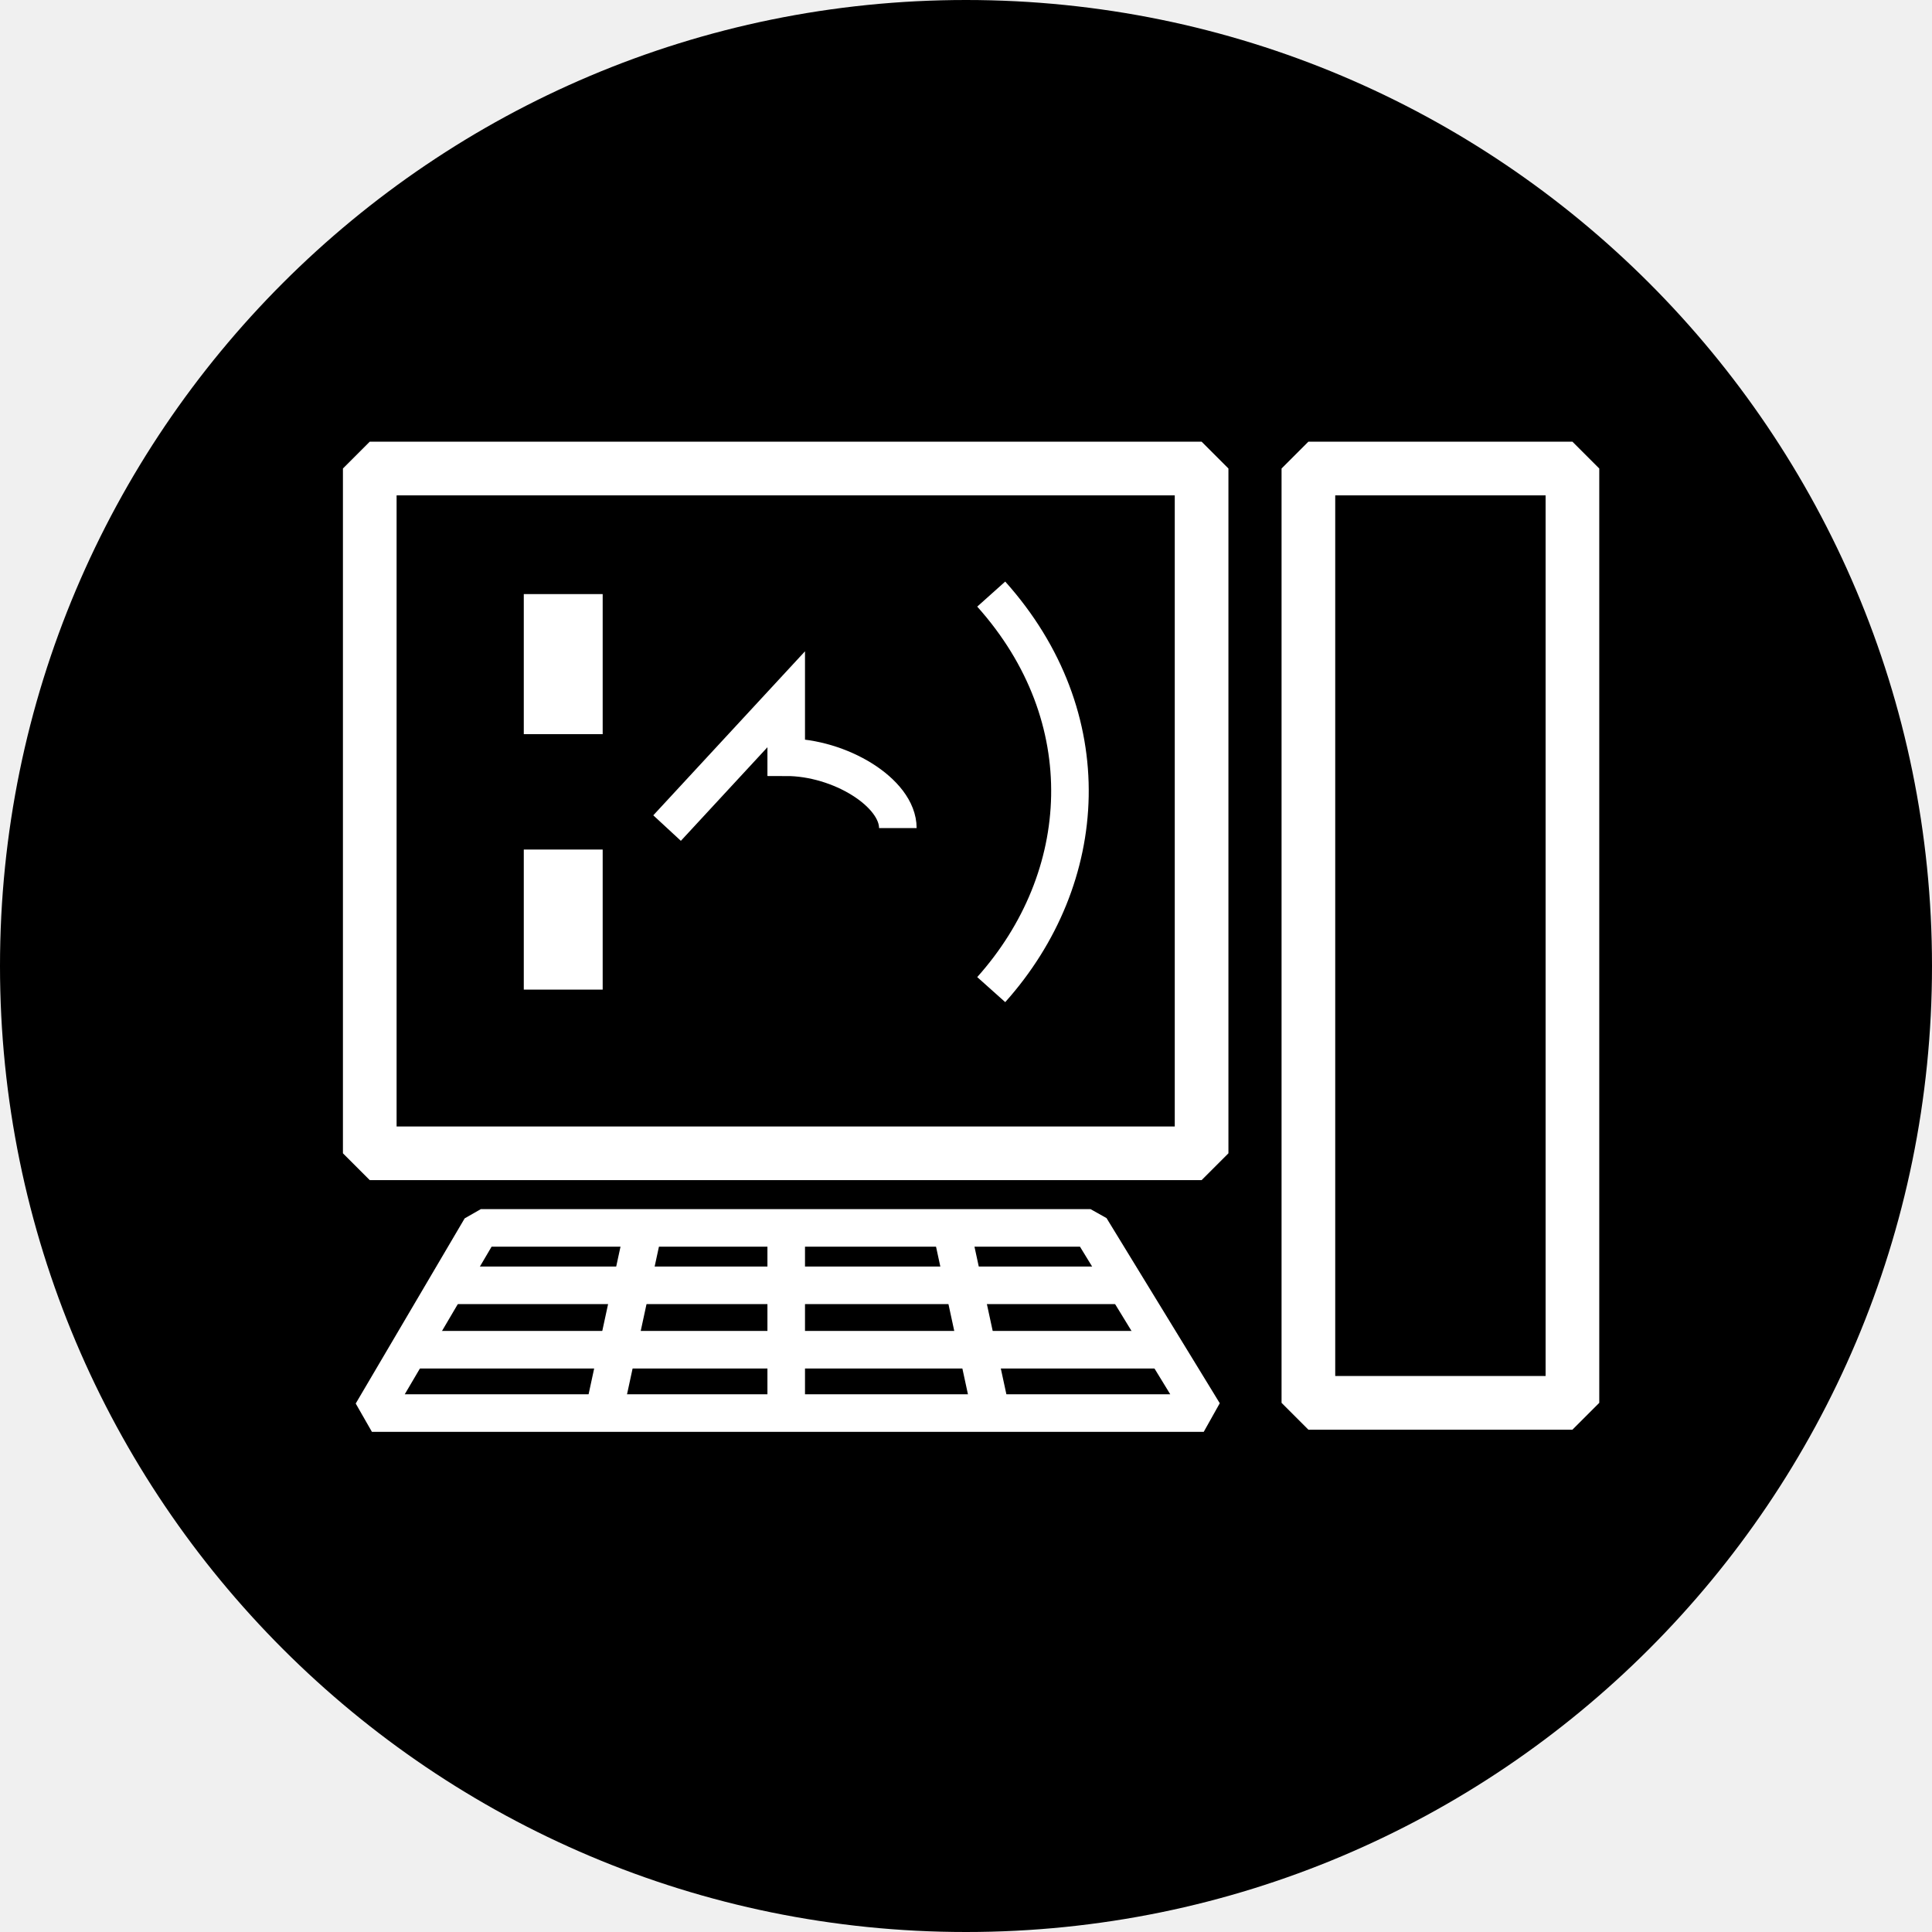
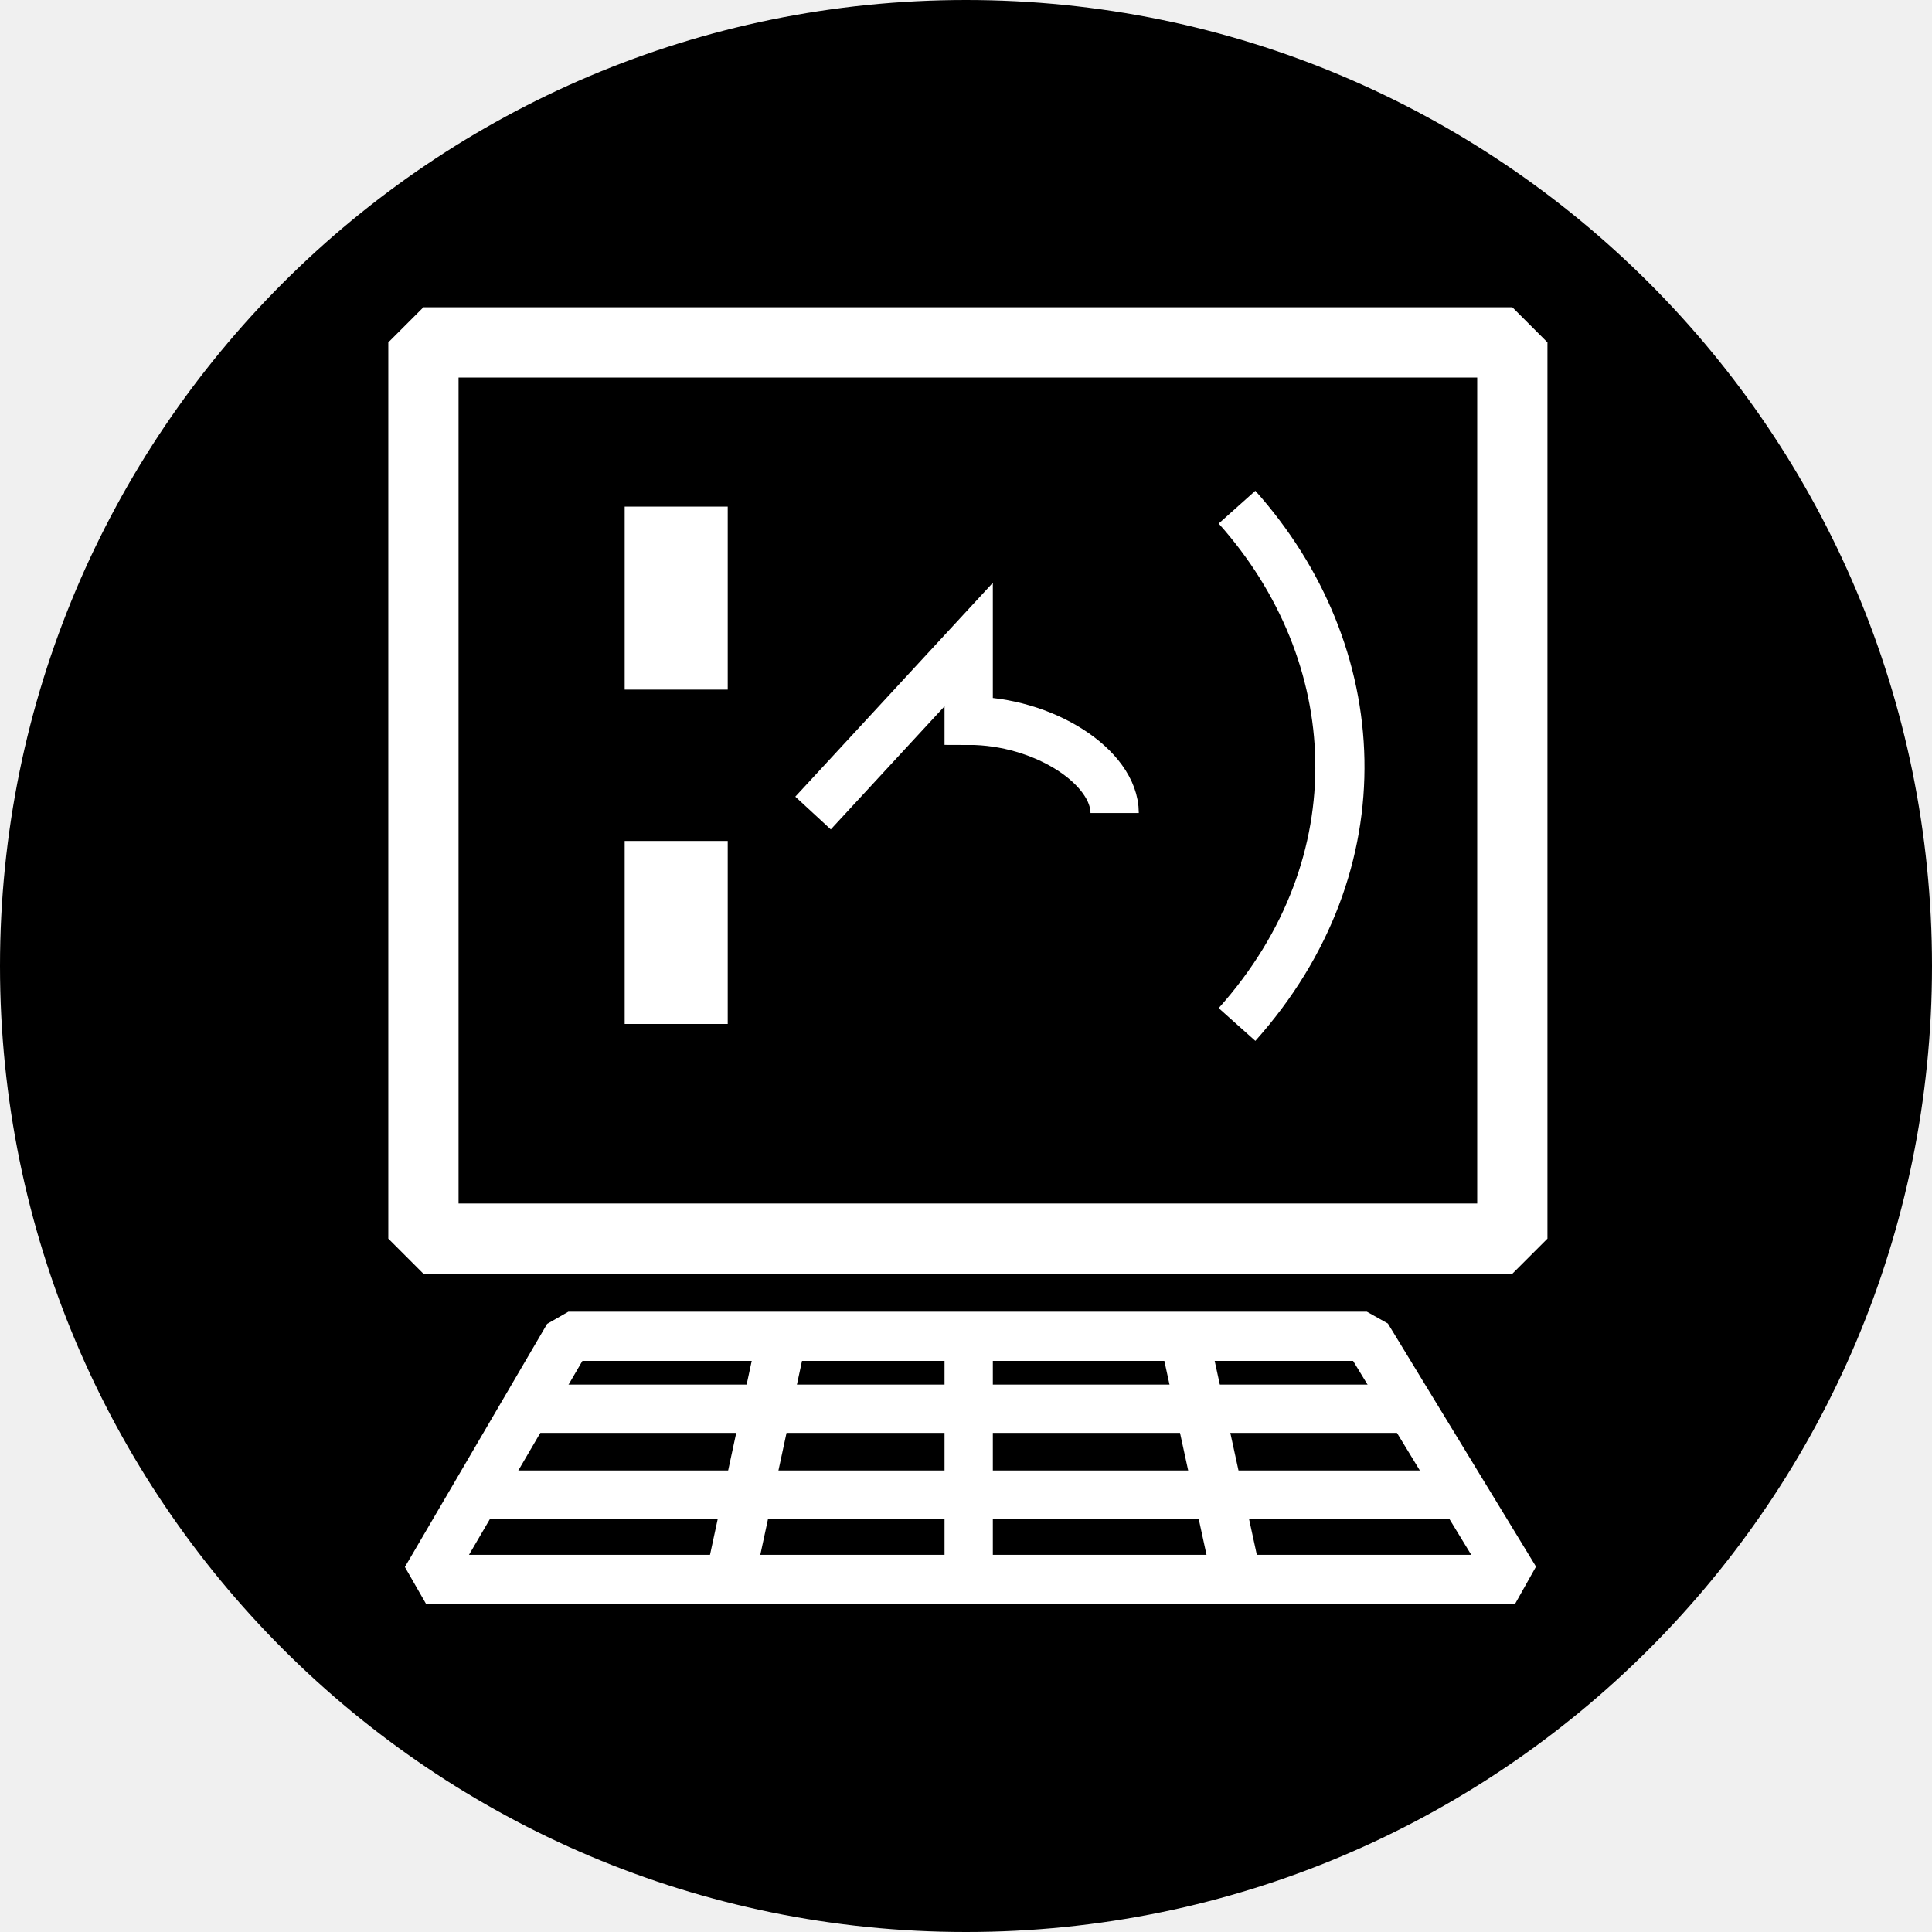
<svg xmlns="http://www.w3.org/2000/svg" version="1.1" x="0px" y="0px" viewBox="0 0 360 360" style="enable-background:new 0 0 360 360;" xml:space="preserve">
  <style type="text/css">
- 	.st0{fill:none;stroke:#FFFFFF;stroke-width:10;stroke-linejoin:bevel;stroke-miterlimit:10;}
+ 	.st0{fill:none;stroke:#FFFFFF;stroke-width:13.089;stroke-linejoin:bevel;stroke-miterlimit:10;}
	.st1{fill:#FFFFFF;}
- 	.st2{fill:none;stroke:#FFFFFF;stroke-width:7;stroke-miterlimit:10;}
- 	.st3{fill:none;stroke:#FFFFFF;stroke-width:7;stroke-linejoin:bevel;stroke-miterlimit:10;}
+ 	.st2{fill:none;stroke:#FFFFFF;stroke-width:9;stroke-miterlimit:10;}
+ 	.st3{fill:none;stroke:#FFFFFF;stroke-width:9.162;stroke-miterlimit:10;}
+ 	.st4{fill:none;stroke:#FFFFFF;stroke-width:9.162;stroke-linejoin:bevel;stroke-miterlimit:10;}
</style>
  <g id="Layer_2">
    <circle cx="180" cy="180" r="180" />
  </g>
  <g id="Layer_1">
-     <rect x="68.9" y="87.3" class="st0" width="155" height="127.6" />
-     <rect x="243.8" y="87.3" class="st0" width="49.2" height="174.1" />
-     <rect x="97.6" y="110.7" class="st1" width="14.7" height="26.1" />
-     <rect x="97.6" y="158.3" class="st1" width="14.7" height="26.1" />
-     <path class="st2" d="M124.3,154.3l22.2-24v10.8c10,0,20.8,6.6,20.8,13.2" />
-     <path class="st2" d="M184.7,110.7c20.5,22.9,18.6,52.9,0,73.7" />
+     <rect x="78.9" y="63.8" class="st0" width="202.9" height="167" />
+     <rect x="116.4" y="94.4" class="st1" width="19.2" height="34.1" />
+     <rect x="116.4" y="156.7" class="st1" width="19.2" height="34.1" />
+     <path class="st2" d="M151.5,151.5l29-31.4v14.2c14,0,27.2,8.6,27.2,17.2" />
+     <path class="st3" d="M230.5,190.9c26.8-30,24.3-69.2,0-96.4" />
    <g>
-       <polygon class="st3" points="224.3,263.3 69.3,263.3 89.6,228.8 203.2,228.8   " />
-       <line class="st2" x1="83" y1="239.5" x2="210" y2="239.5" />
-       <line class="st2" x1="76" y1="251.5" x2="218" y2="251.5" />
-       <line class="st2" x1="146.5" y1="230" x2="146.5" y2="265" />
-       <line class="st2" x1="177.5" y1="230" x2="184.7" y2="263.3" />
-       <line class="st2" x1="119.7" y1="230" x2="112.5" y2="263.3" />
+       <polygon class="st4" points="282.3,294.3 79.4,294.3 105.9,249 254.7,249   " />
+       <line class="st2" x1="97" y1="262.5" x2="263" y2="262.5" />
+       <line class="st2" x1="89" y1="278.5" x2="274" y2="278.5" />
+       <line class="st2" x1="180.5" y1="251" x2="180.5" y2="297" />
+       <line class="st3" x1="221" y1="250.6" x2="230.5" y2="294.3" />
+       <line class="st3" x1="145.4" y1="250.6" x2="136" y2="294.3" />
    </g>
  </g>
</svg>
